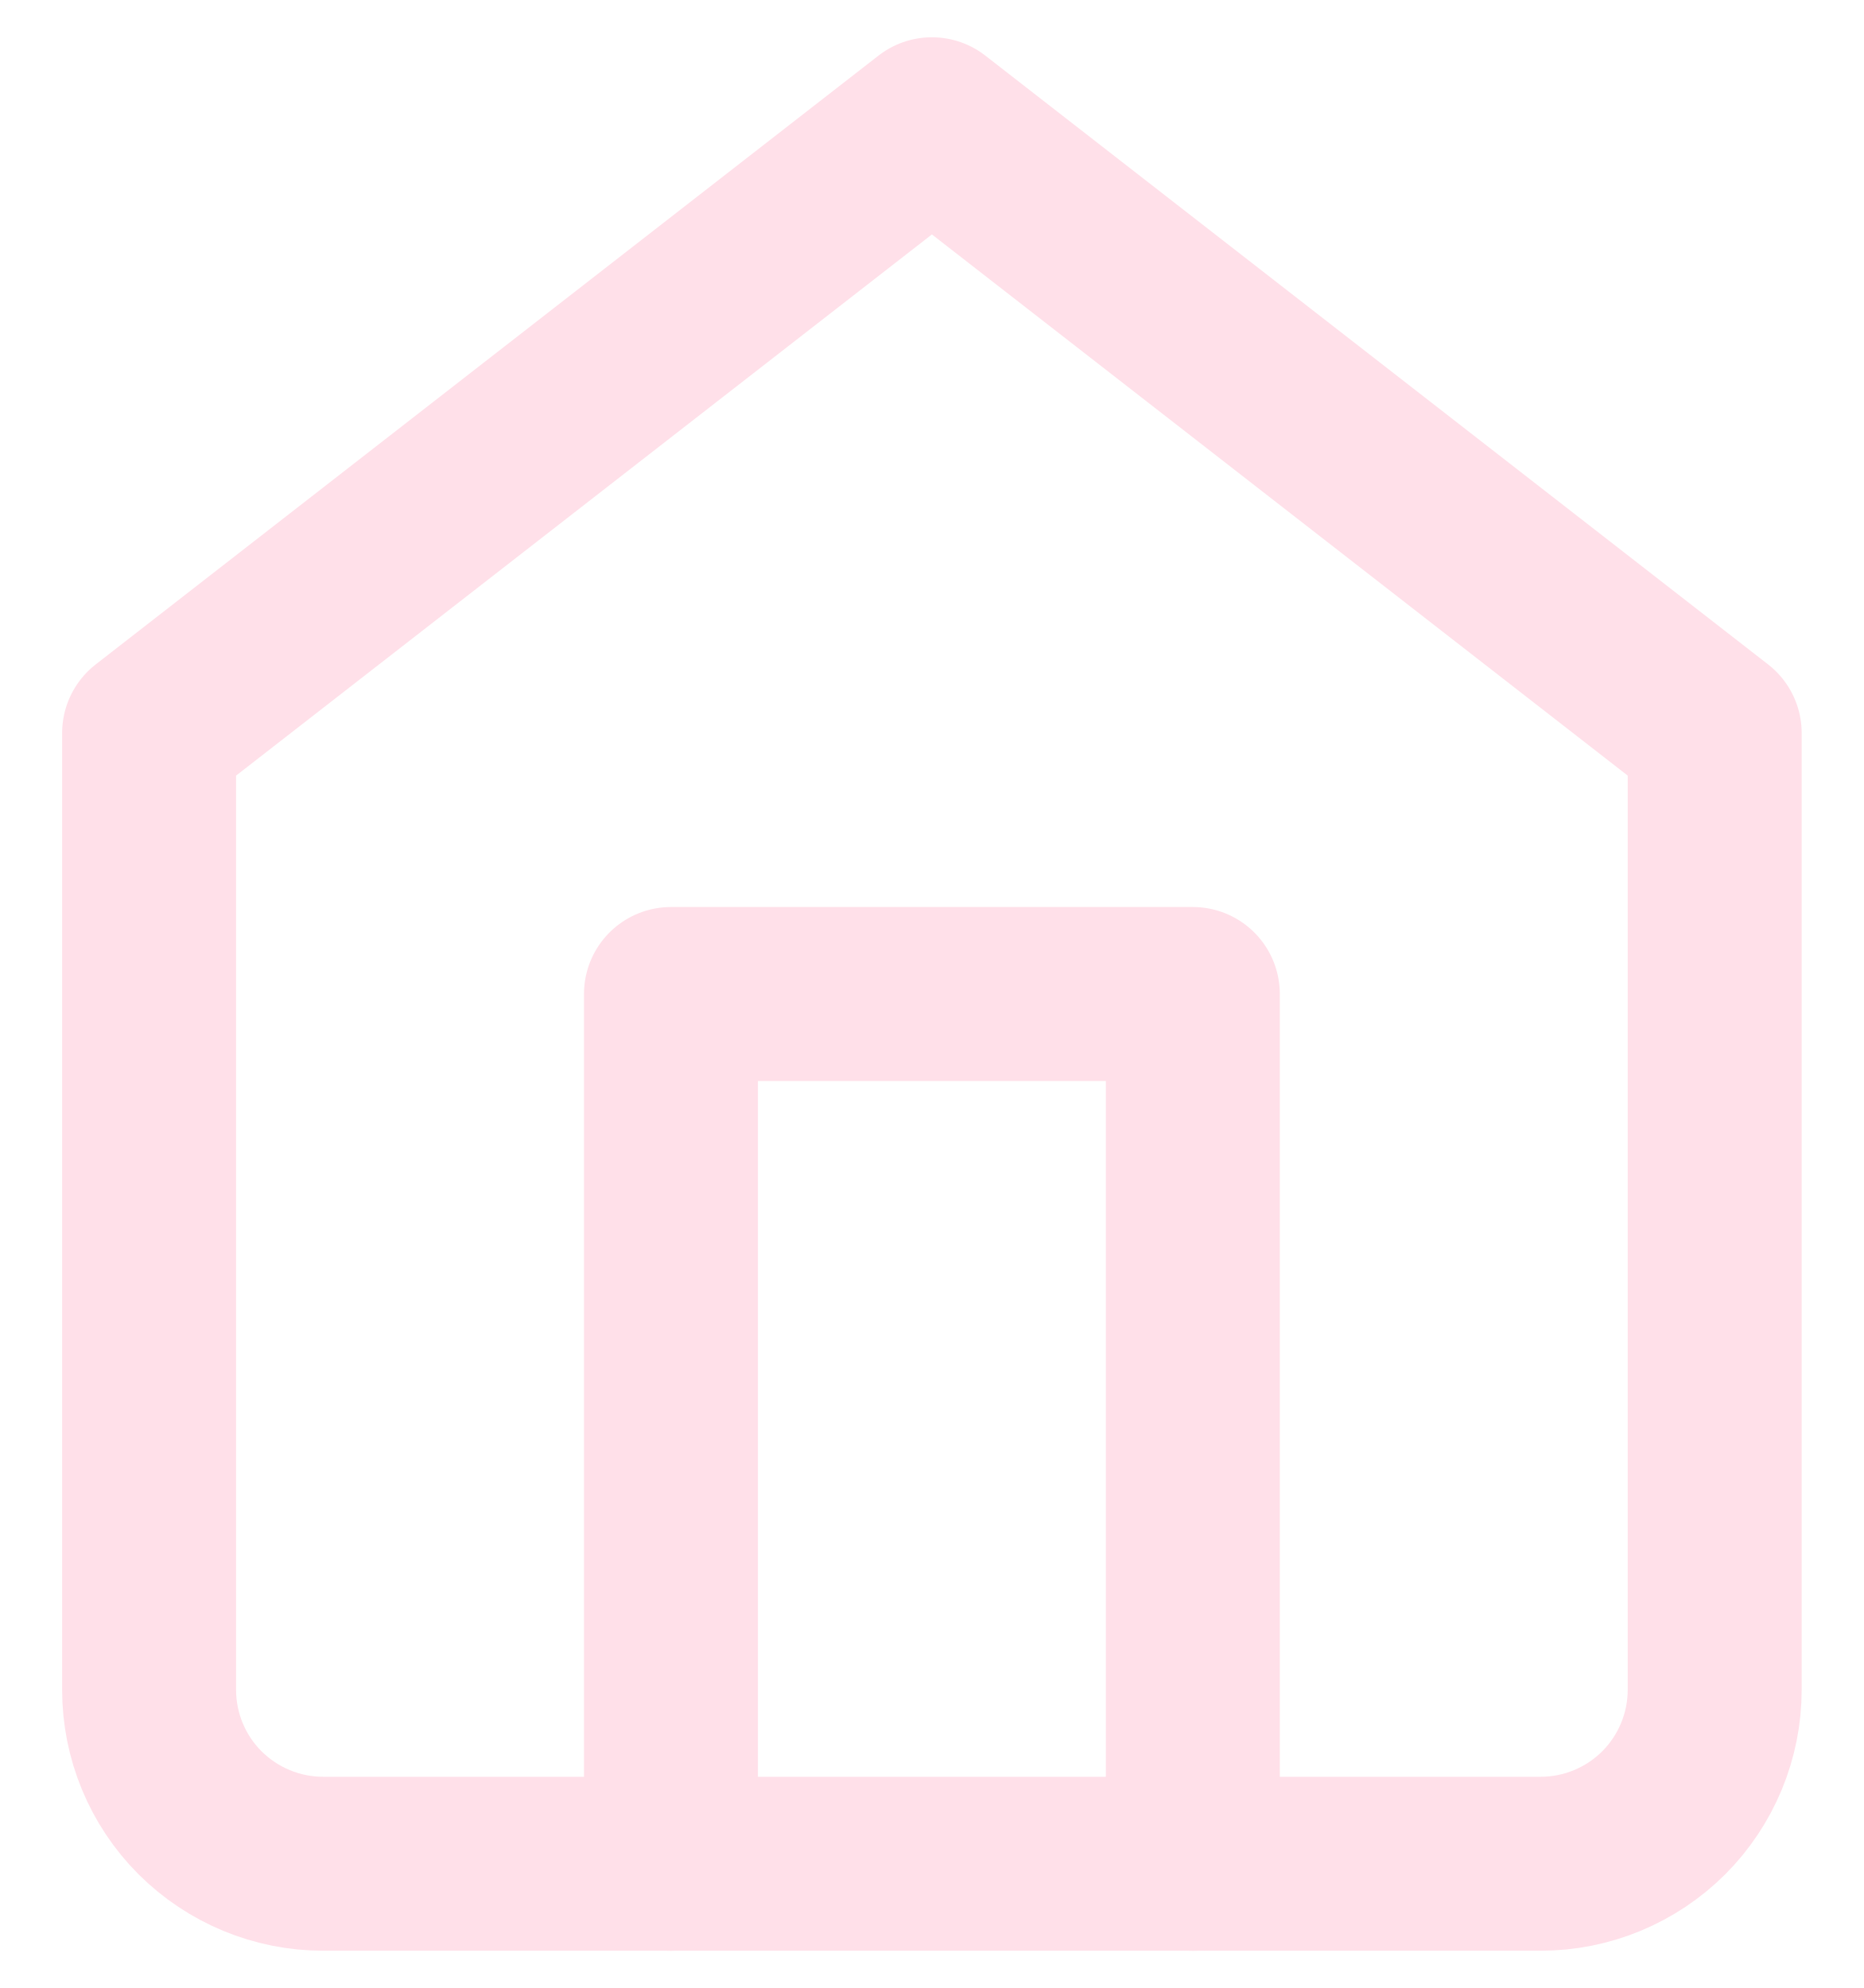
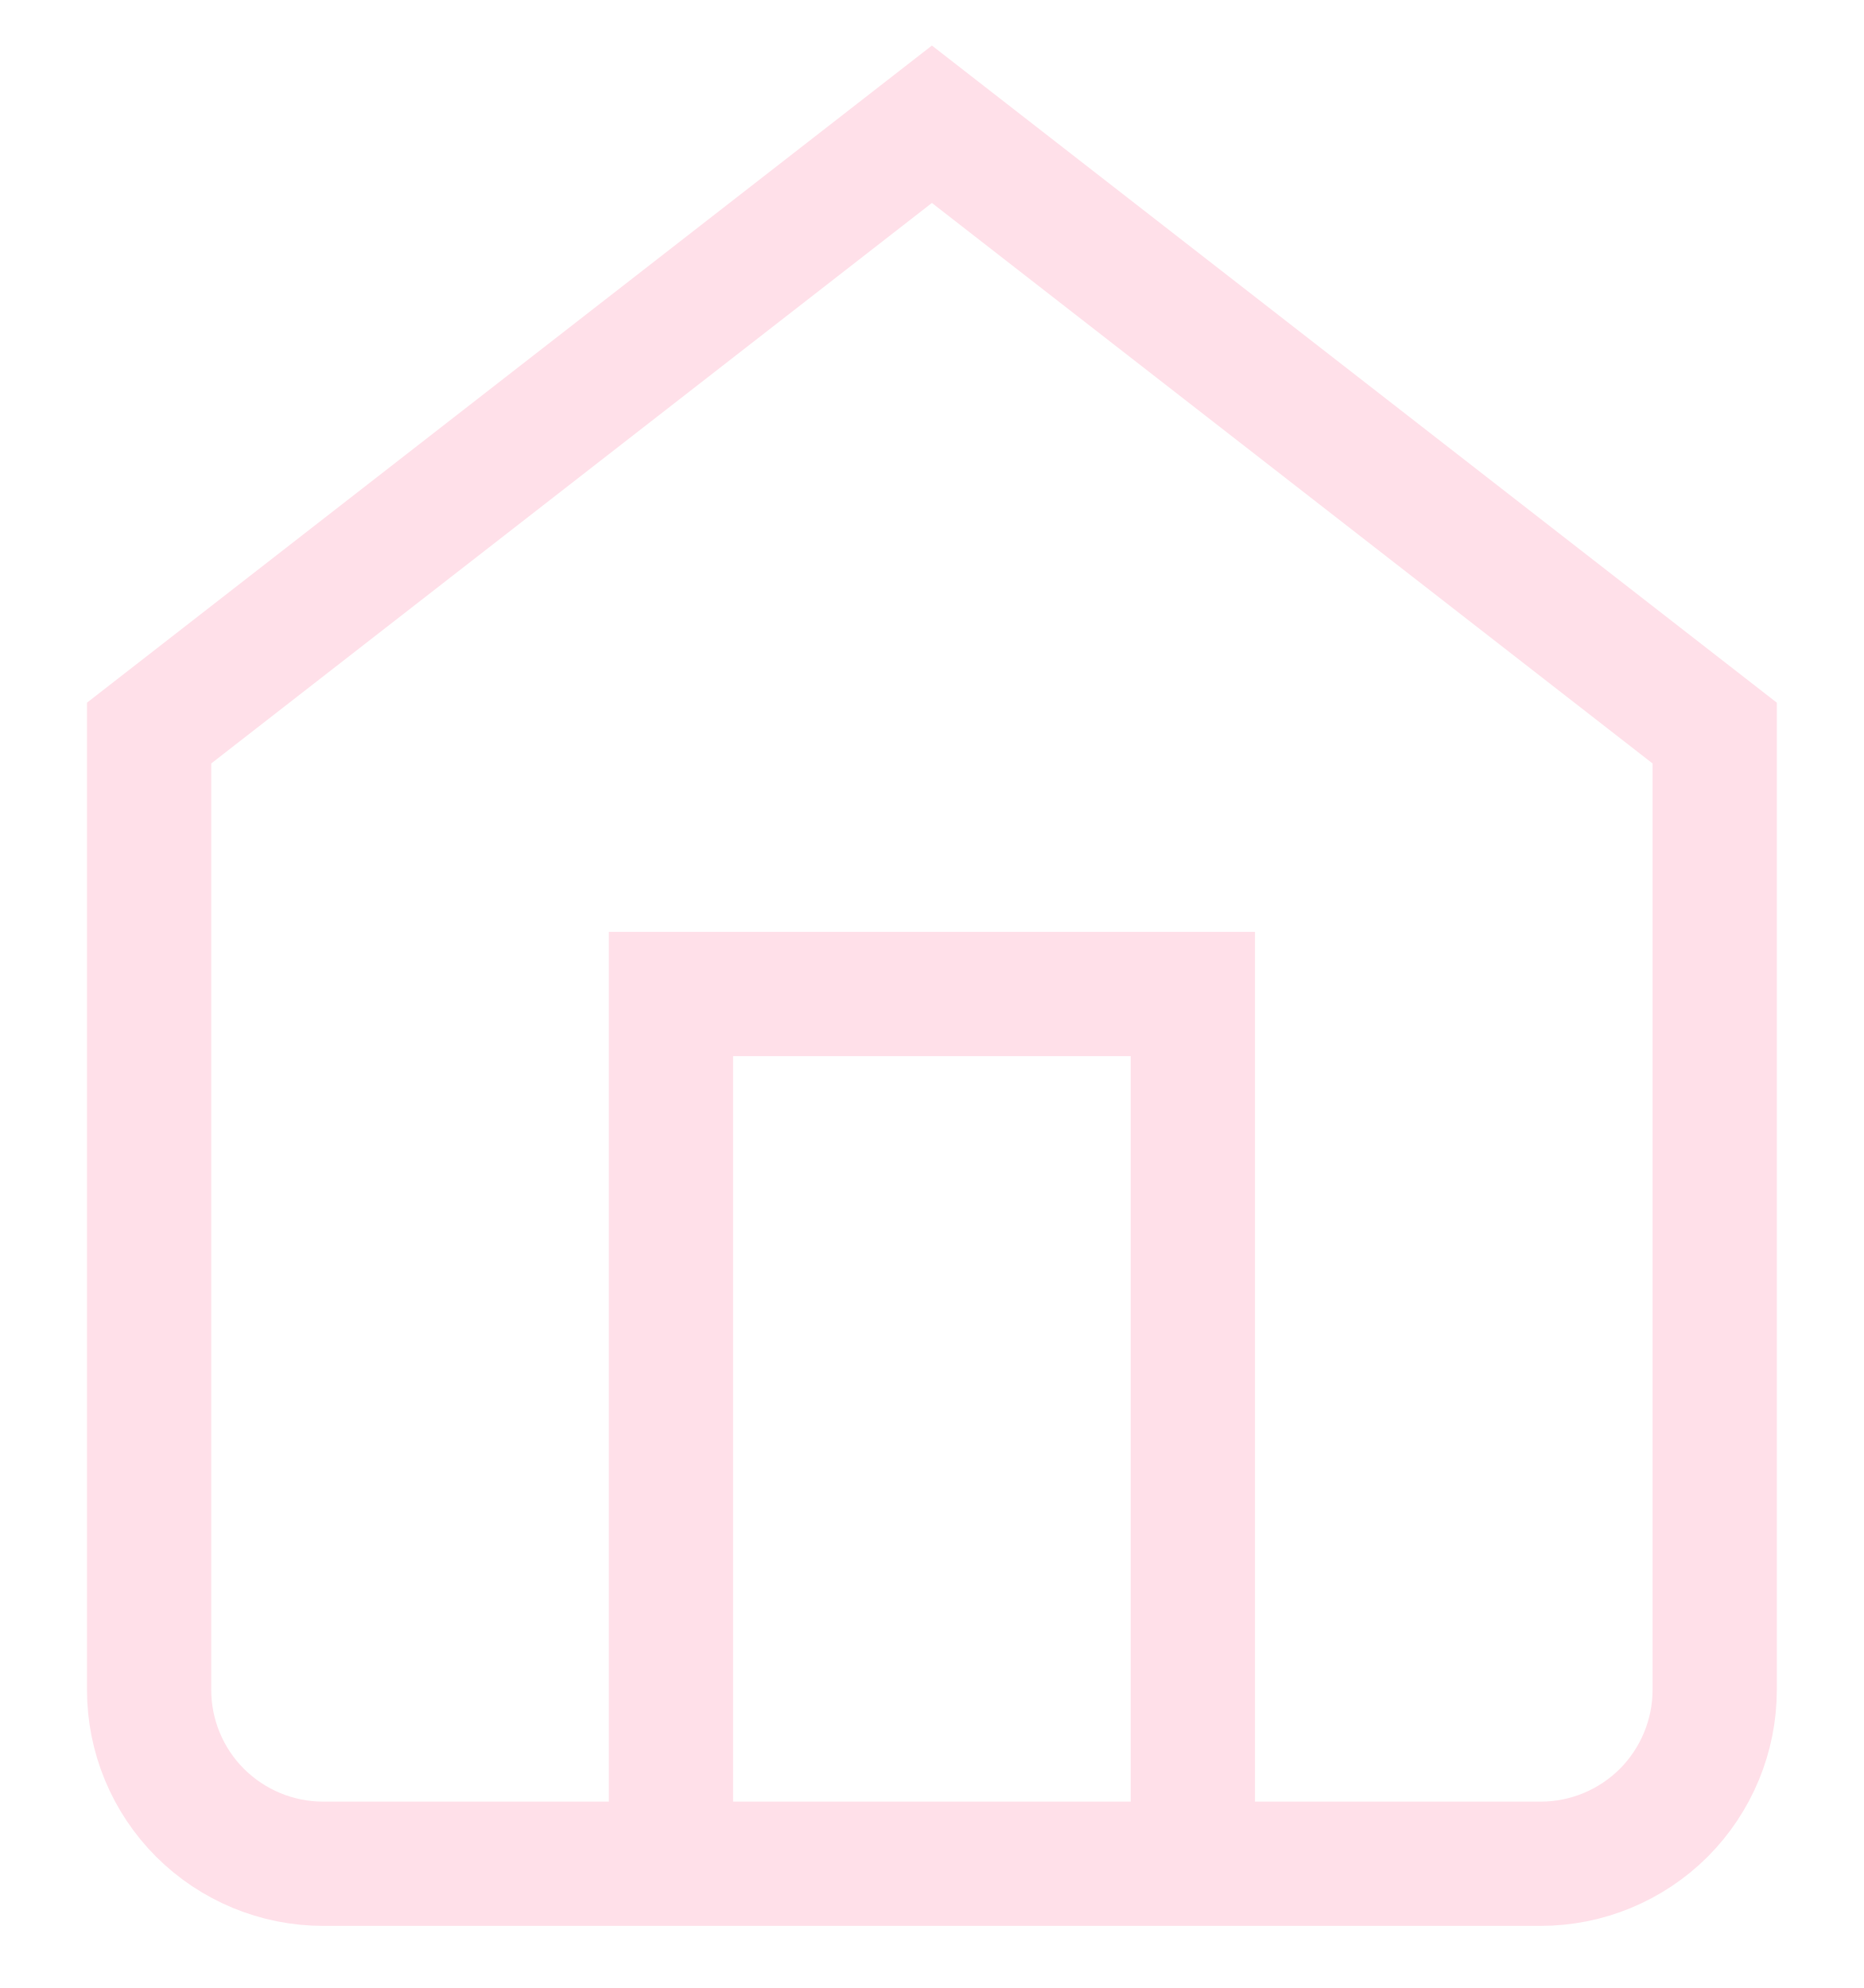
<svg xmlns="http://www.w3.org/2000/svg" width="15" height="16" viewBox="0 0 15 16" fill="none">
-   <path d="M1.2 5.9L7.5 1L13.8 5.9V13.6C13.8 13.971 13.652 14.327 13.39 14.59C13.127 14.852 12.771 15 12.4 15H2.6C2.229 15 1.873 14.852 1.61 14.59C1.347 14.327 1.2 13.971 1.2 13.6V5.9Z" stroke="#FFE0E9" stroke-width="1.4" stroke-linecap="round" stroke-linejoin="round" />
-   <path d="M5.4 15V8H9.6V15" stroke="#FFE0E9" stroke-width="1.4" stroke-linecap="round" stroke-linejoin="round" />
+   <path d="M1.2 5.9L7.5 1L13.8 5.9V13.6C13.8 13.971 13.652 14.327 13.39 14.59C13.127 14.852 12.771 15 12.4 15H2.6C2.229 15 1.873 14.852 1.61 14.59C1.347 14.327 1.2 13.971 1.2 13.6V5.9Z" stroke="#FFE0E9" strokeWidth="1.4" strokeLinecap="round" strokeLinejoin="round" />
+   <path d="M5.4 15V8H9.6V15" stroke="#FFE0E9" strokeWidth="1.4" strokeLinecap="round" strokeLinejoin="round" />
</svg>
